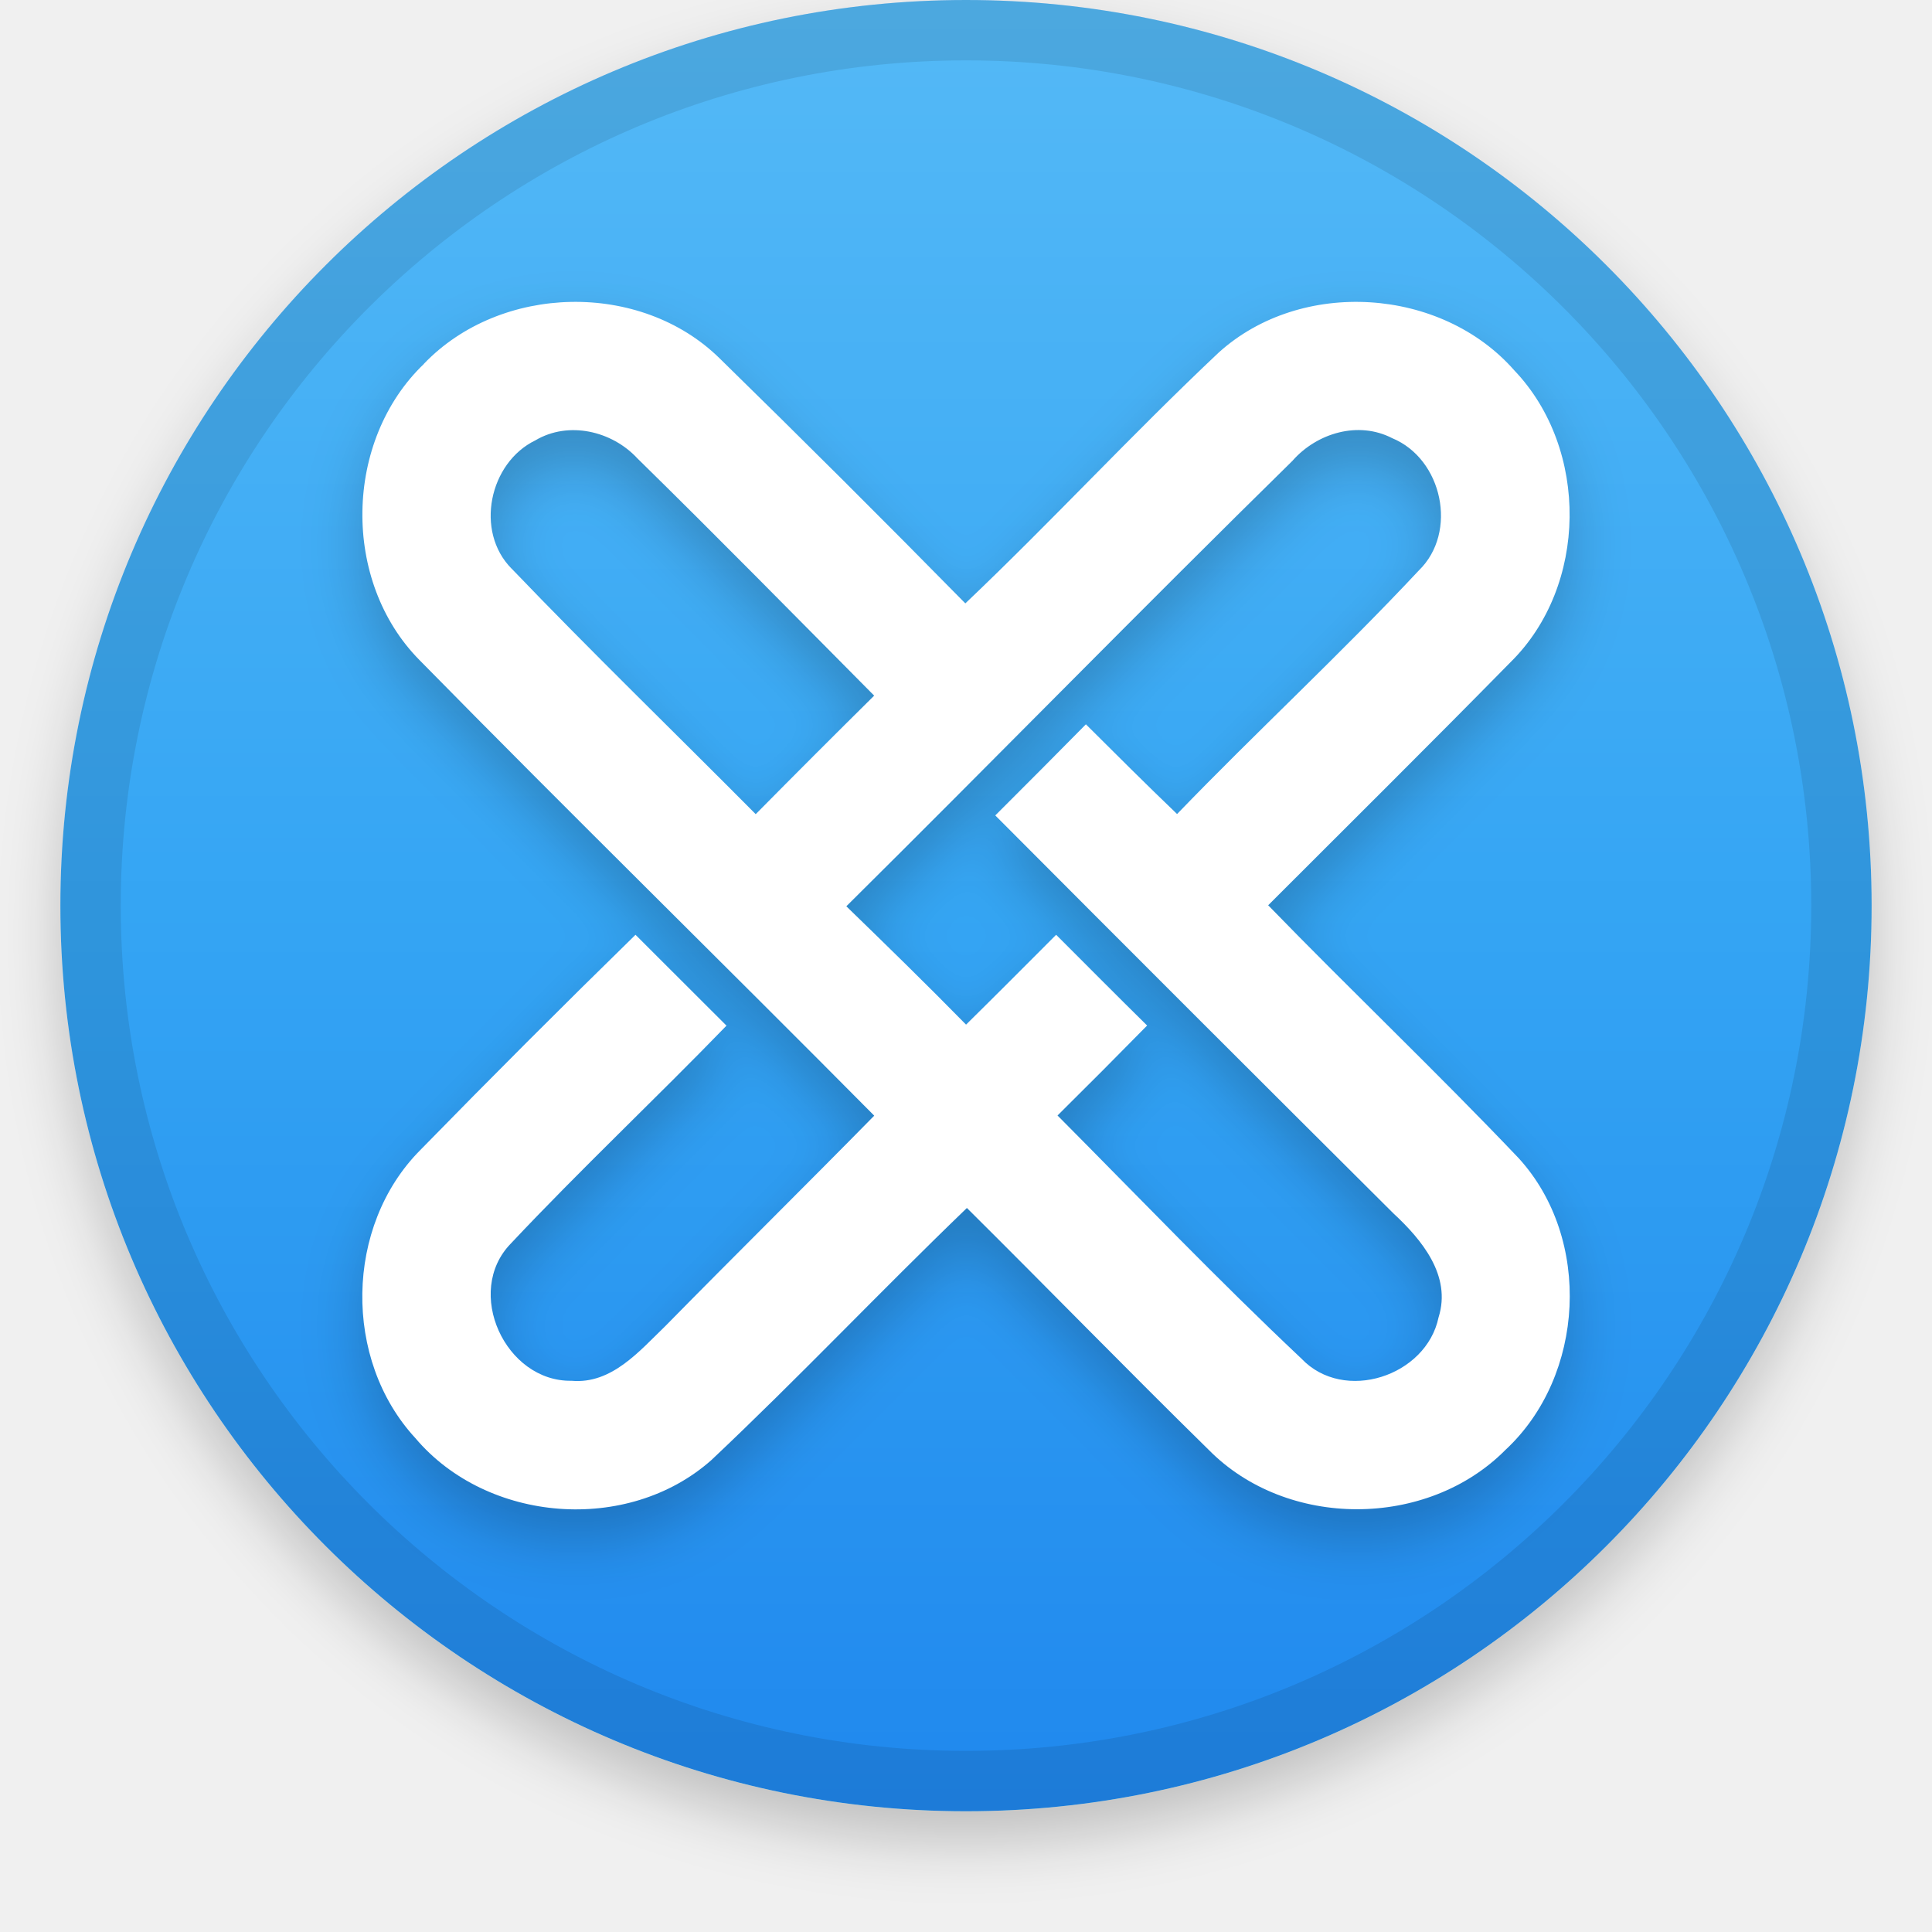
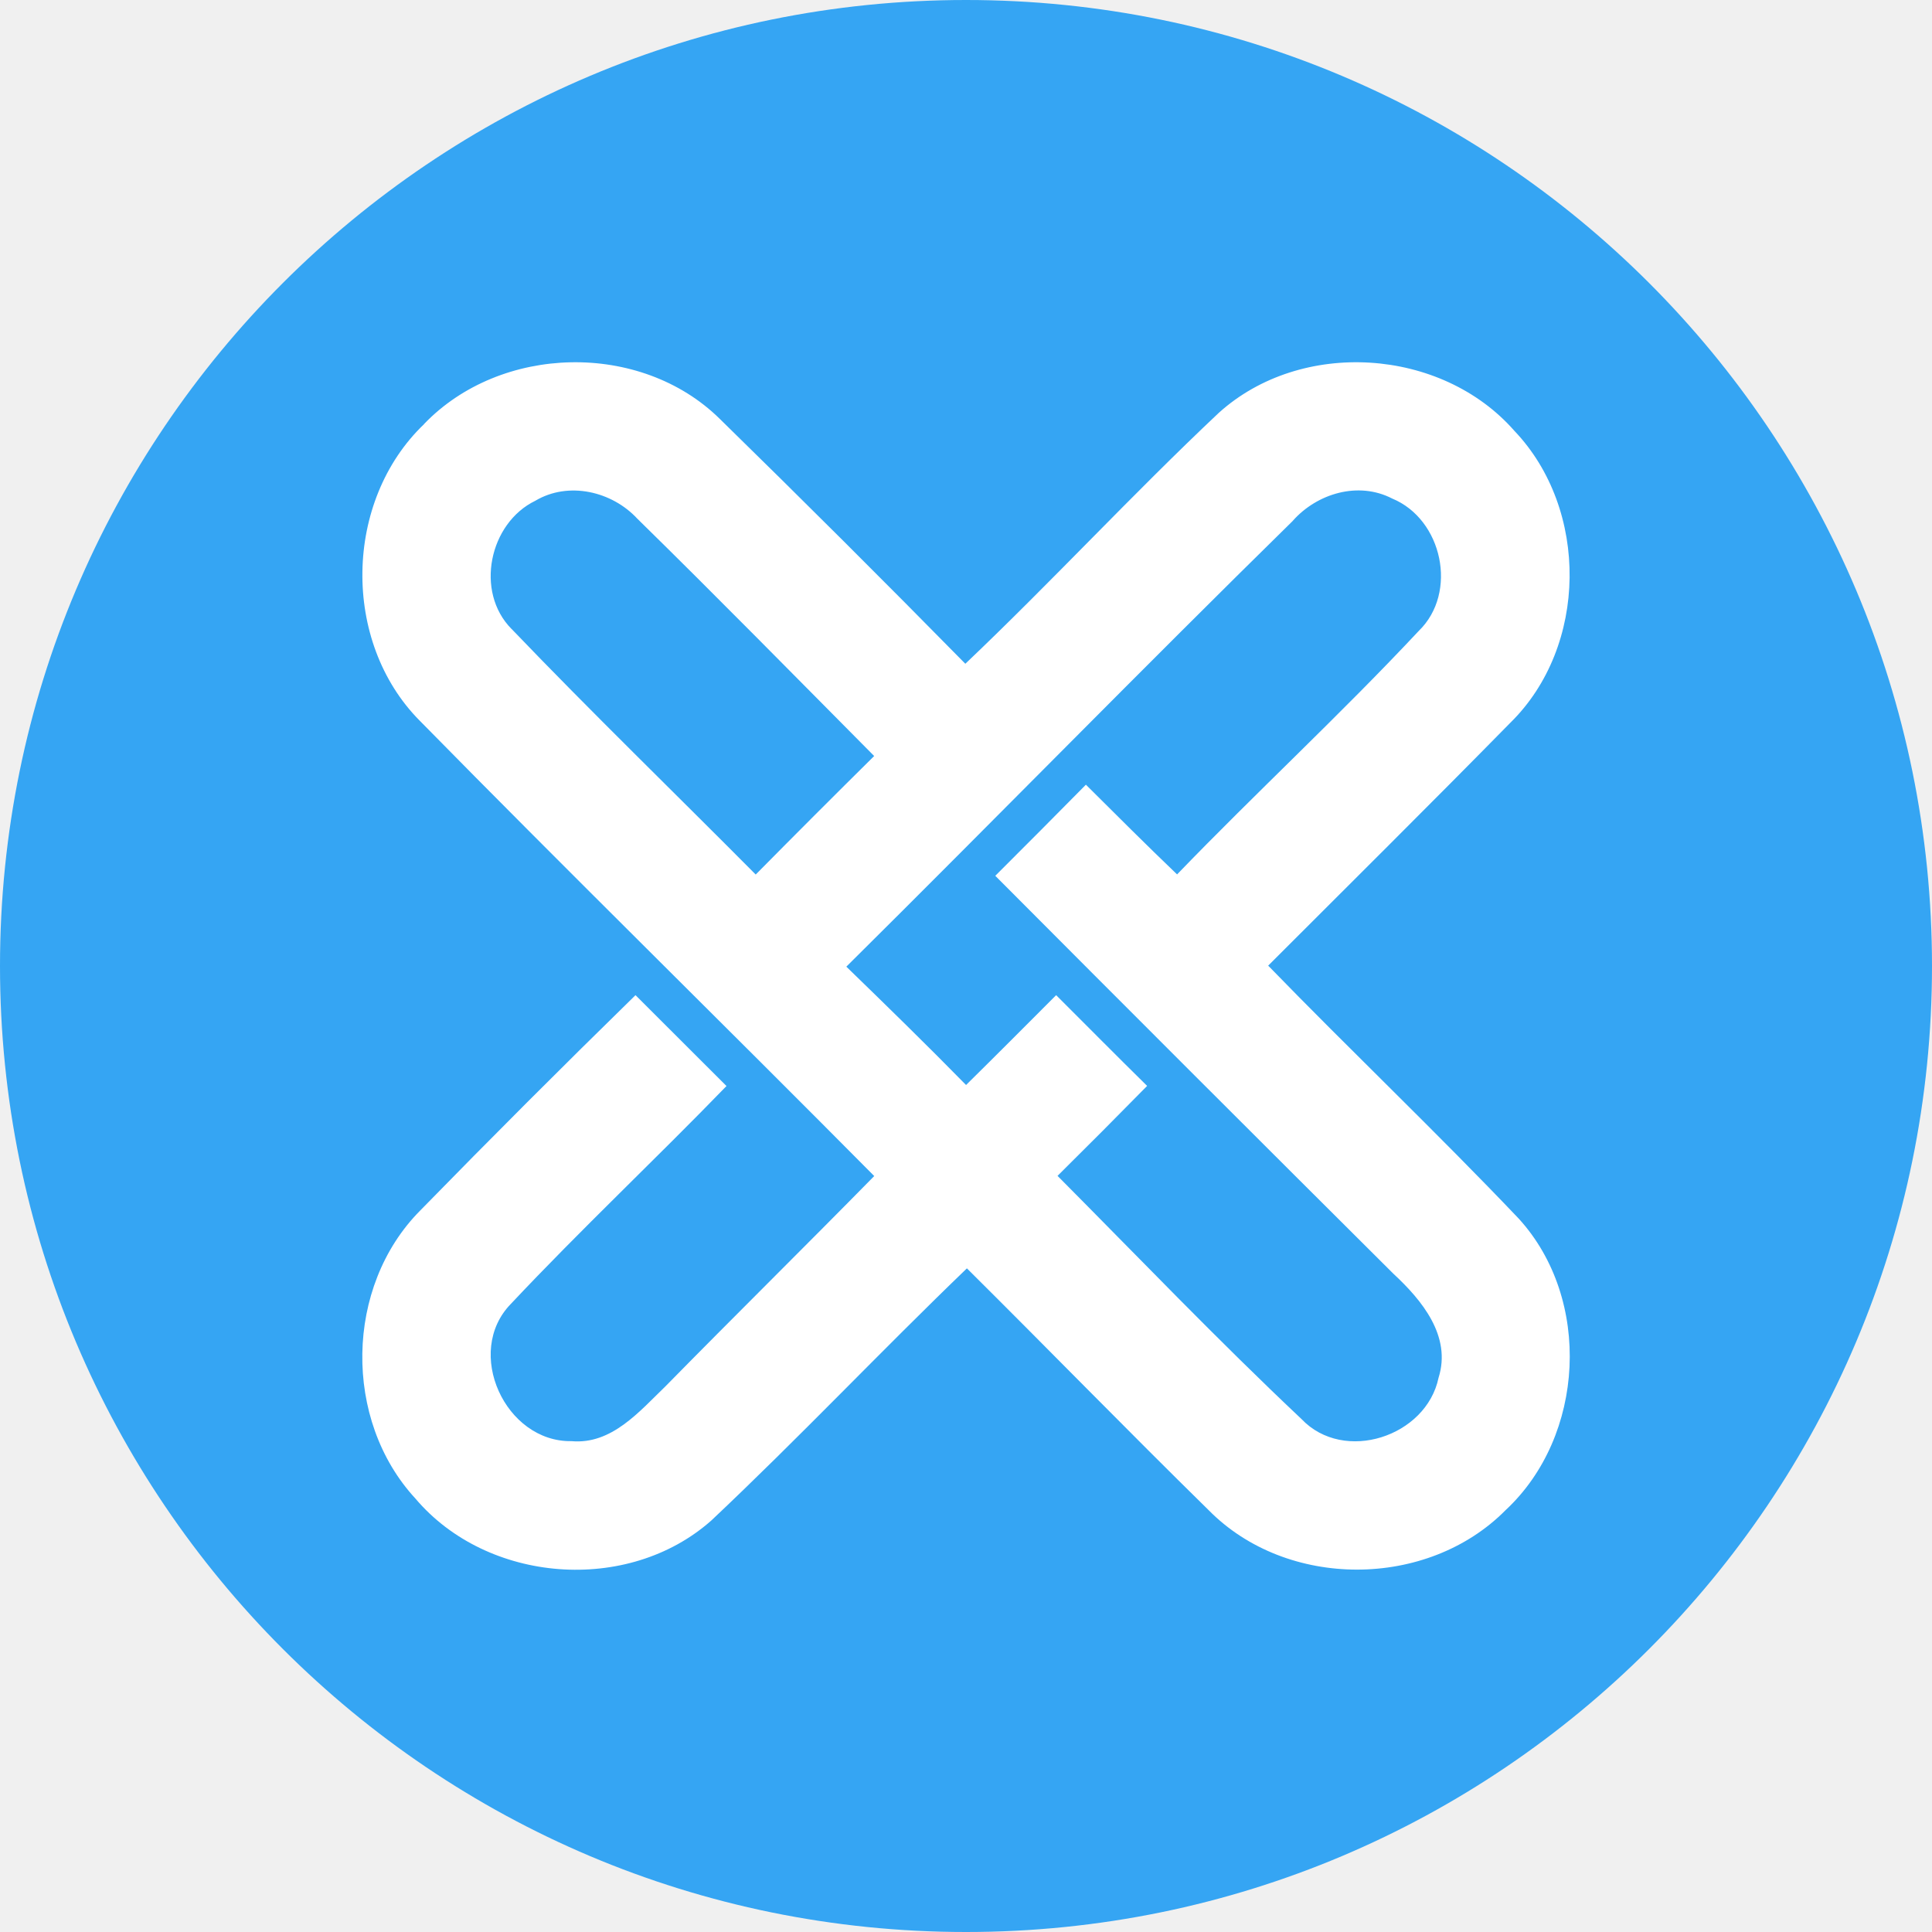
- <svg xmlns="http://www.w3.org/2000/svg" xmlns:xlink="http://www.w3.org/1999/xlink" width="32" height="32" viewBox="0 0 32 32">
-   <defs>
-     <filter id="a" width="111.7%" height="111.7%" x="-5.8%" y="-4.2%" filterUnits="objectBoundingBox">
-       <feOffset dy=".5" in="SourceAlpha" result="shadowOffsetOuter1" />
-       <feGaussianBlur in="shadowOffsetOuter1" result="shadowBlurOuter1" stdDeviation=".5" />
-       <feComposite in="shadowBlurOuter1" in2="SourceAlpha" operator="out" result="shadowBlurOuter1" />
-       <feColorMatrix in="shadowBlurOuter1" values="0 0 0 0 0 0 0 0 0 0 0 0 0 0 0 0 0 0 0.199 0" />
-     </filter>
-     <filter id="d" width="117.5%" height="117.5%" x="-8.8%" y="-6.3%" filterUnits="objectBoundingBox">
-       <feOffset dy=".5" in="SourceAlpha" result="shadowOffsetOuter1" />
-       <feGaussianBlur in="shadowOffsetOuter1" result="shadowBlurOuter1" stdDeviation=".5" />
-       <feColorMatrix in="shadowBlurOuter1" values="0 0 0 0 0 0 0 0 0 0 0 0 0 0 0 0 0 0 0.204 0" />
-     </filter>
-     <linearGradient id="c" x1="50%" x2="50%" y1="0%" y2="100%">
-       <stop offset="0%" stop-color="#FFF" stop-opacity=".5" />
-       <stop offset="100%" stop-opacity=".5" />
-     </linearGradient>
-     <circle id="b" cx="16" cy="15" r="15" />
-     <path id="e" d="M7.02 6.027c1.27-1.327 3.59-1.38 4.901-.09 1.37 1.34 2.726 2.692 4.068 4.057 1.428-1.357 2.764-2.805 4.198-4.156 1.364-1.232 3.684-1.083 4.895.297 1.242 1.302 1.222 3.573-.067 4.837-1.327 1.351-2.671 2.682-4.01 4.022 1.368 1.409 2.793 2.763 4.15 4.19 1.216 1.333 1.1 3.605-.219 4.83-1.297 1.31-3.623 1.314-4.918-.002-1.347-1.322-2.665-2.676-4.003-4.004-1.428 1.374-2.79 2.816-4.233 4.176C10.4 25.41 8.07 25.227 6.88 23.82c-1.2-1.299-1.17-3.512.08-4.77a217.222 217.222 0 013.566-3.567l1.507 1.505c-1.176 1.214-2.413 2.376-3.571 3.608-.781.8-.093 2.292 1.004 2.274.665.059 1.124-.492 1.556-.908 1.147-1.168 2.311-2.315 3.458-3.483-2.5-2.522-5.04-5.009-7.528-7.542-1.298-1.308-1.257-3.64.07-4.91zm1.453 3.39c1.323 1.38 2.697 2.711 4.044 4.068.65-.658 1.304-1.312 1.962-1.963-1.303-1.313-2.601-2.635-3.922-3.93-.421-.455-1.141-.624-1.69-.298-.764.37-1.005 1.506-.395 2.123zm12.94-1.79c-2.486 2.44-4.922 4.932-7.395 7.384.667.647 1.332 1.296 1.983 1.96.499-.492.995-.99 1.492-1.488.502.501 1.001 1.005 1.507 1.503-.491.5-.985.996-1.484 1.49 1.341 1.349 2.656 2.723 4.041 4.028.703.74 2.067.291 2.27-.684.218-.69-.278-1.287-.746-1.721a2157.89 2157.89 0 01-6.596-6.593 266.94 266.94 0 001.501-1.509c.5.498.999.996 1.51 1.486 1.315-1.363 2.709-2.65 4.004-4.034.653-.634.392-1.849-.442-2.192-.56-.289-1.243-.085-1.646.37z" />
-   </defs>
+ <svg xmlns="http://www.w3.org/2000/svg" viewBox="0 0 32 32">
  <g fill="none">
-     <use fill="#000" filter="url(#a)" xlink:href="#b" />
-     <use fill="#35A5F3" fill-rule="evenodd" xlink:href="#b" />
-     <use fill="url(#c)" fill-rule="evenodd" style="mix-blend-mode:soft-light" xlink:href="#b" />
-     <circle cx="16" cy="15" r="14.5" stroke="#000" stroke-opacity=".097" />
-     <use fill="#000" filter="url(#d)" xlink:href="#e" />
-     <use fill="#FFF" fill-rule="evenodd" xlink:href="#e" />
+     <circle cx="16" cy="16" r="16" fill="#35A5F3" />
+     <path fill="#FFF" d="M7.02 7.027c1.27-1.327 3.59-1.38 4.901-.09 1.37 1.34 2.726 2.692 4.068 4.057 1.428-1.357 2.764-2.805 4.198-4.156 1.364-1.232 3.684-1.083 4.895.297 1.242 1.302 1.222 3.573-.067 4.837-1.327 1.351-2.671 2.682-4.01 4.022 1.368 1.409 2.793 2.763 4.15 4.19 1.216 1.333 1.1 3.605-.219 4.83-1.297 1.31-3.623 1.314-4.918-.002-1.347-1.322-2.665-2.676-4.003-4.004-1.428 1.374-2.79 2.816-4.233 4.176C10.4 26.41 8.07 26.227 6.88 24.82c-1.2-1.299-1.17-3.512.08-4.77a217.222 217.222 0 013.566-3.567l1.507 1.505c-1.176 1.214-2.413 2.376-3.571 3.608-.781.8-.093 2.292 1.004 2.274.665.059 1.124-.492 1.556-.908 1.147-1.168 2.311-2.315 3.458-3.483-2.5-2.522-5.04-5.009-7.528-7.542-1.298-1.308-1.257-3.64.07-4.91zm1.453 3.39c1.323 1.38 2.697 2.711 4.044 4.068.65-.658 1.304-1.312 1.962-1.963-1.303-1.313-2.601-2.635-3.922-3.93-.421-.455-1.141-.624-1.69-.298-.764.37-1.005 1.506-.395 2.123zm12.94-1.79c-2.486 2.44-4.922 4.932-7.395 7.384.667.647 1.332 1.296 1.983 1.96.499-.492.995-.99 1.492-1.488.502.501 1.001 1.005 1.507 1.503-.491.5-.985.996-1.484 1.49 1.341 1.349 2.656 2.723 4.041 4.028.703.74 2.067.291 2.27-.684.218-.69-.278-1.287-.746-1.721a2157.89 2157.89 0 01-6.596-6.593 266.94 266.94 0 001.501-1.509c.5.498.999.996 1.51 1.486 1.315-1.363 2.709-2.65 4.004-4.034.653-.634.392-1.849-.442-2.192-.56-.289-1.243-.085-1.646.37z" />
  </g>
</svg>
